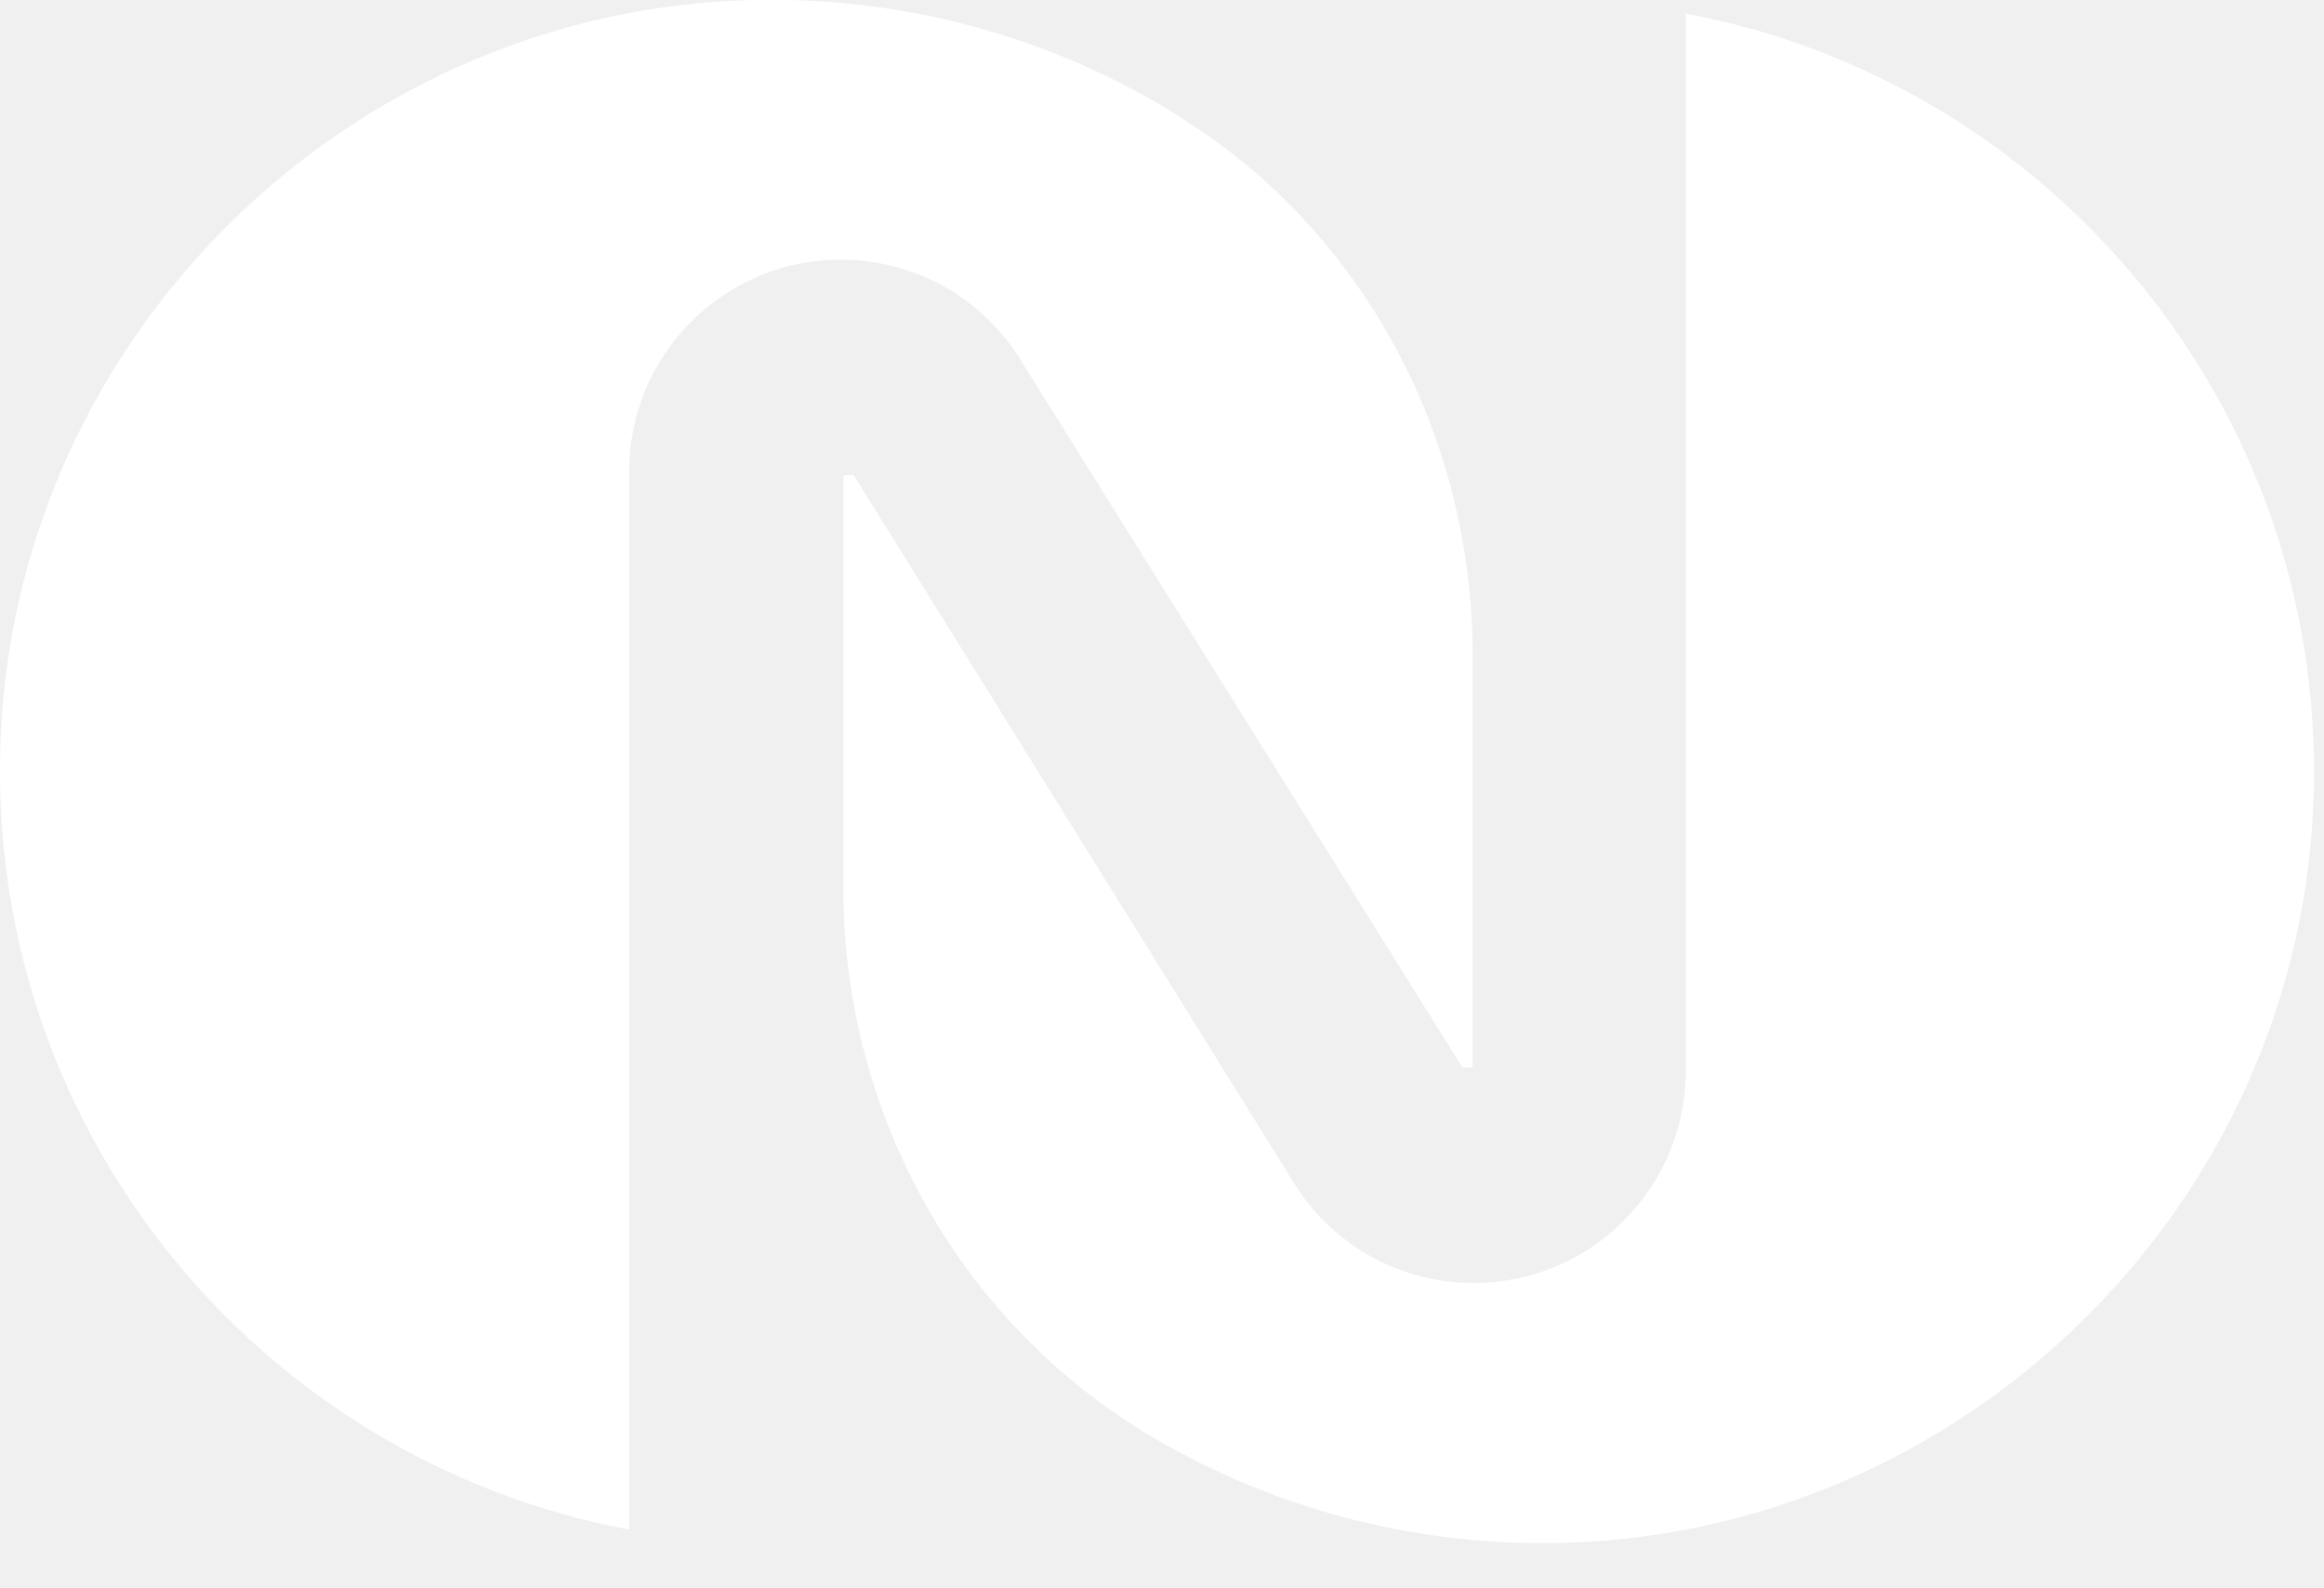
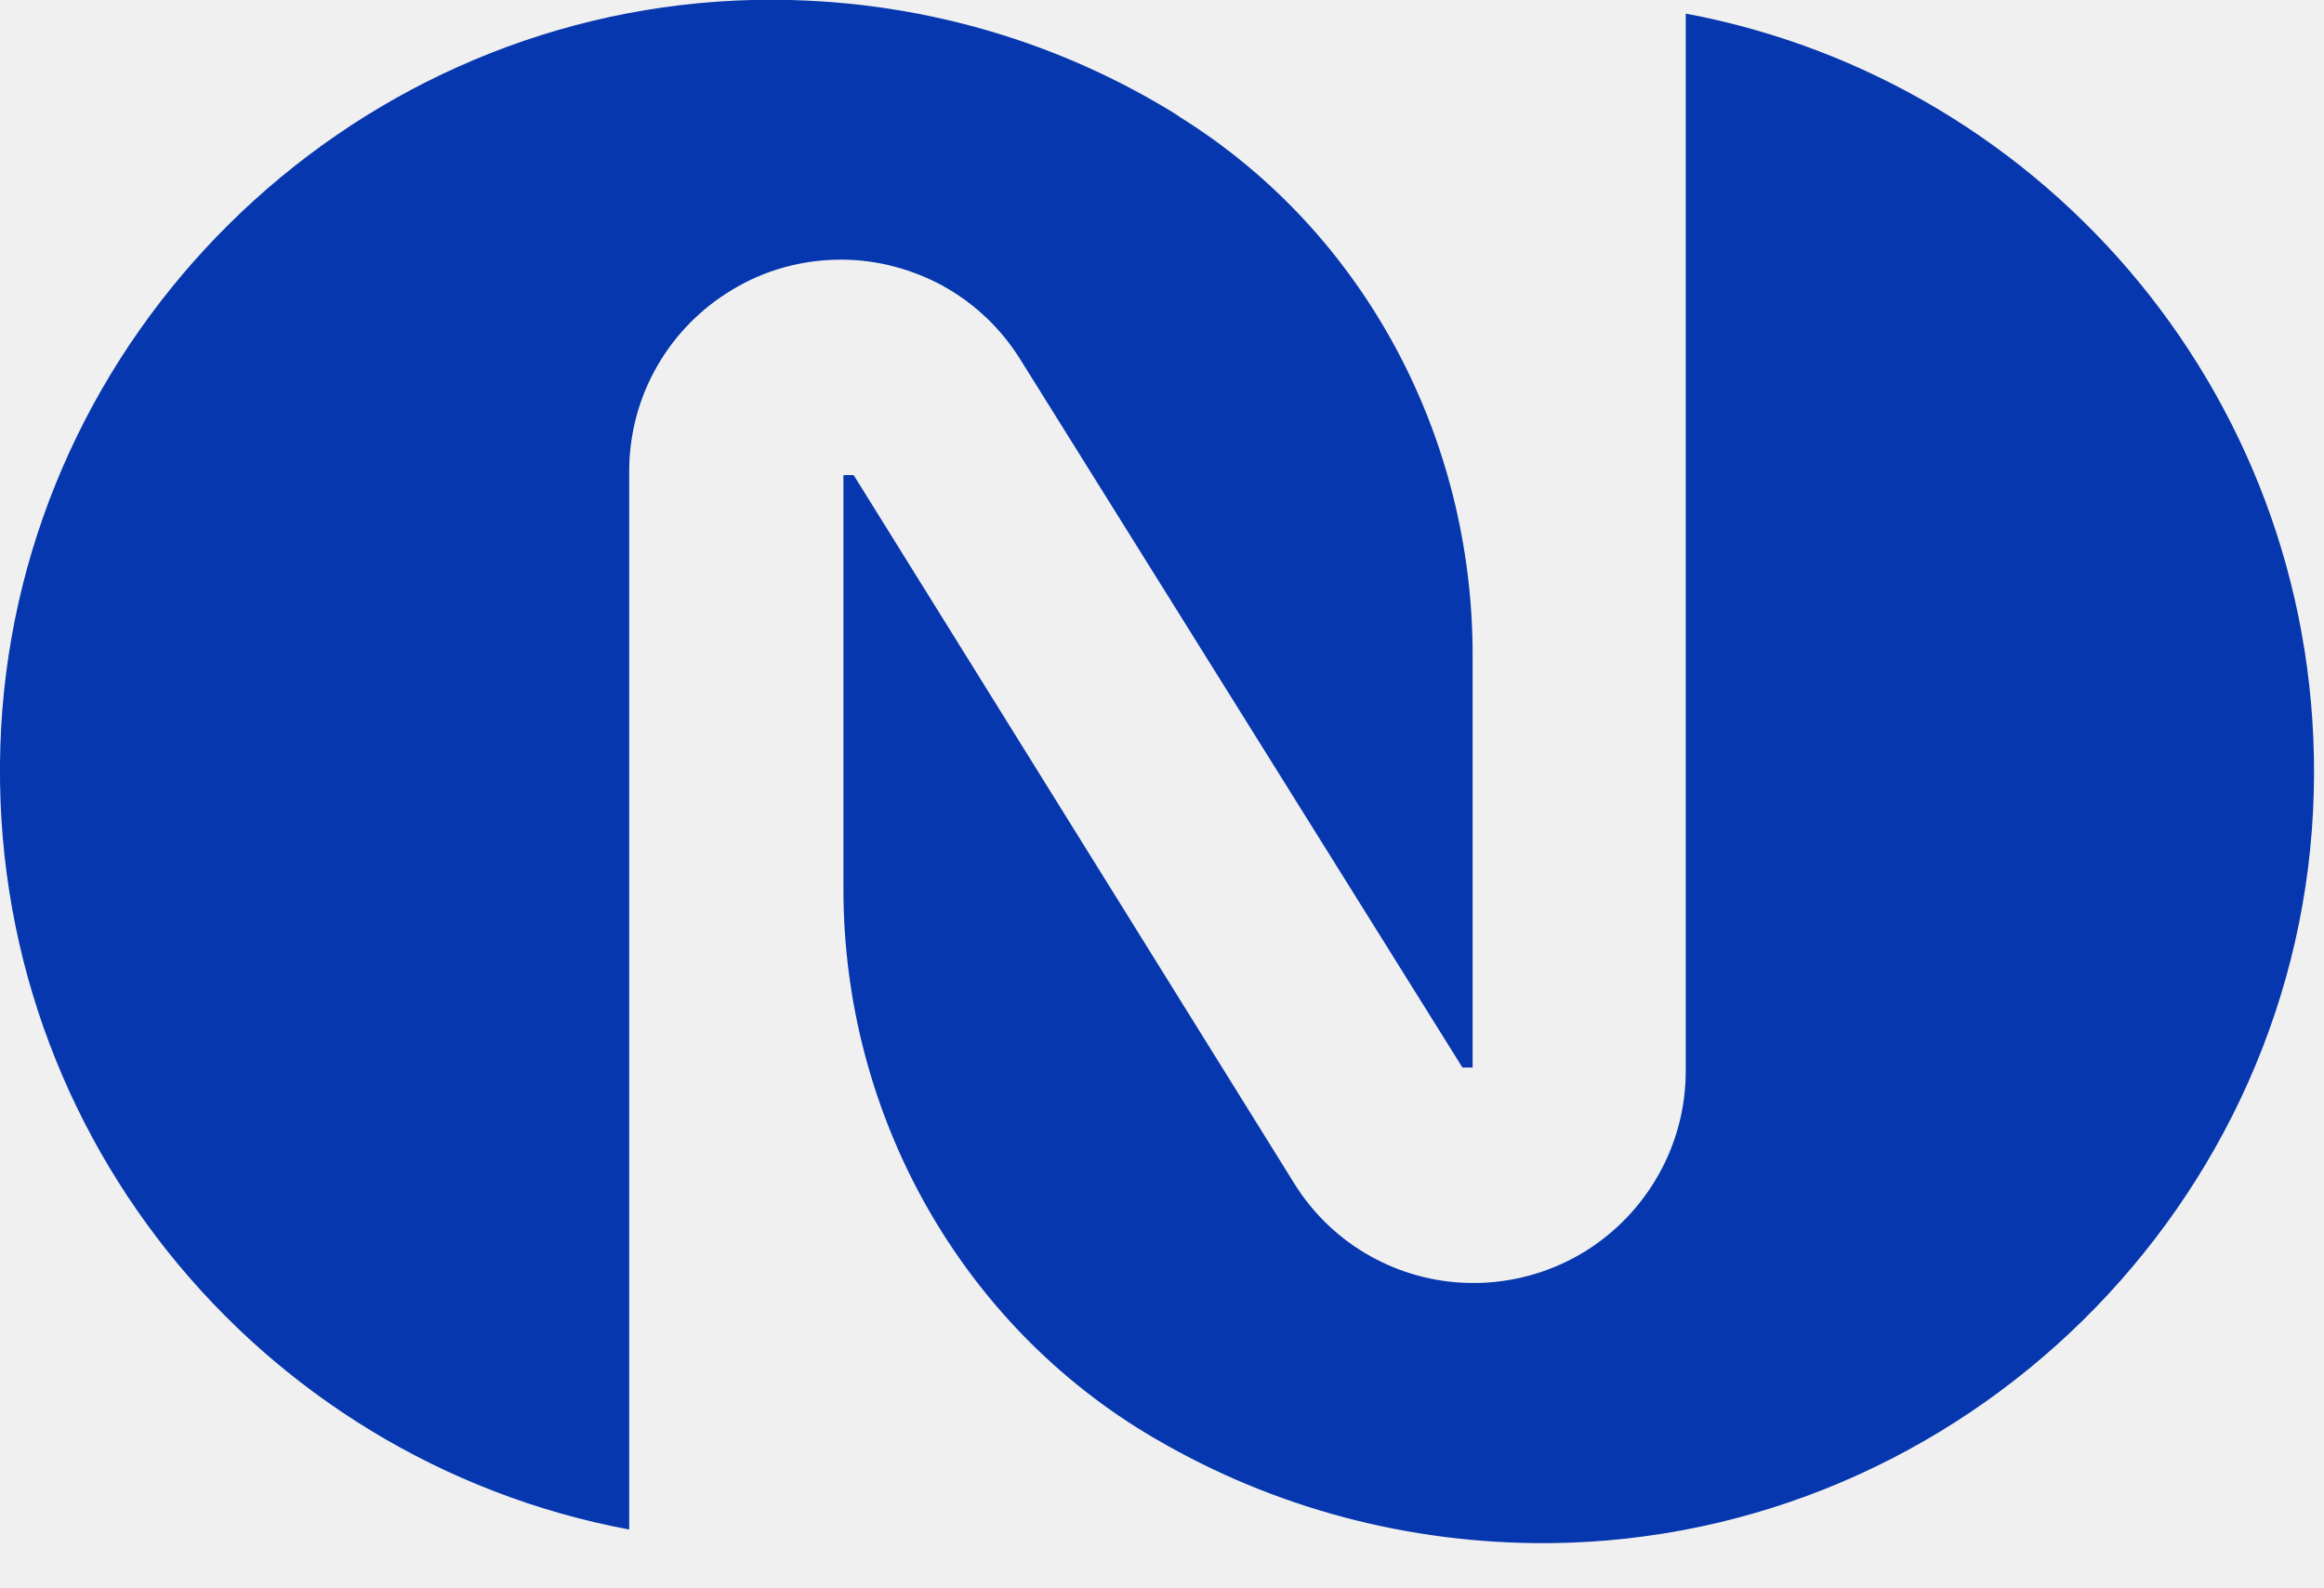
<svg xmlns="http://www.w3.org/2000/svg" width="41" height="28" viewBox="0 0 41 28" fill="none">
-   <path d="M25.98 11.54V18.83H25.8L18 6.34C17.67 5.81 17.22 5.38 16.7 5.08C16.68 5.07 16.66 5.06 16.65 5.05C16.1 4.75 15.48 4.58 14.84 4.58C14.14 4.58 13.48 4.77 12.92 5.11C11.83 5.76 11.1 6.95 11.1 8.32V26.98C4.53 25.75 -0.36 19.83 0.02 12.84C0.4 5.92 6.05 0.33 12.98 0.01C15.69 -0.11 18.25 0.56 20.42 1.82C20.56 1.9 20.71 1.99 20.84 2.08C24.08 4.11 25.98 7.72 25.98 11.55V11.54Z" fill="white" />
-   <path d="M40.82 13.96C40.64 21.24 34.62 27.15 27.34 27.22C24.82 27.24 22.45 26.58 20.42 25.4C20.4 25.39 20.37 25.37 20.35 25.36C16.94 23.36 14.88 19.65 14.88 15.69V8.38H15.06L22.83 20.87C23.17 21.42 23.64 21.86 24.18 22.16C24.7 22.45 25.3 22.62 25.92 22.63C25.95 22.63 25.97 22.63 26 22.63C26.03 22.63 26.07 22.63 26.1 22.63C26.78 22.61 27.42 22.41 27.97 22.07C29.03 21.41 29.74 20.23 29.74 18.89V0.24C36.16 1.44 40.99 7.15 40.82 13.96Z" fill="white" />
+   <path d="M25.98 11.54V18.83H25.8L18 6.34C17.67 5.81 17.22 5.38 16.7 5.08C16.68 5.07 16.66 5.06 16.65 5.05C16.1 4.75 15.48 4.58 14.84 4.58C14.14 4.58 13.48 4.77 12.92 5.11C11.83 5.76 11.1 6.95 11.1 8.32V26.98C4.53 25.75 -0.36 19.83 0.02 12.84C0.4 5.92 6.05 0.33 12.98 0.01C15.69 -0.11 18.25 0.56 20.42 1.82C20.56 1.9 20.71 1.99 20.84 2.08C24.08 4.11 25.98 7.72 25.98 11.55V11.54Z" fill="#0637ae" />
+   <path d="M40.82 13.96C40.64 21.24 34.62 27.15 27.34 27.22C24.82 27.24 22.45 26.58 20.42 25.4C20.4 25.39 20.37 25.37 20.35 25.36C16.94 23.36 14.88 19.65 14.88 15.69V8.38H15.06L22.83 20.87C23.17 21.42 23.64 21.86 24.18 22.16C24.7 22.45 25.3 22.62 25.92 22.63C25.95 22.63 25.97 22.63 26 22.63C26.03 22.63 26.07 22.63 26.1 22.63C26.78 22.61 27.42 22.41 27.97 22.07C29.03 21.41 29.74 20.23 29.74 18.89V0.24C36.16 1.44 40.99 7.15 40.82 13.96Z" fill="#0637ae" />
</svg>
